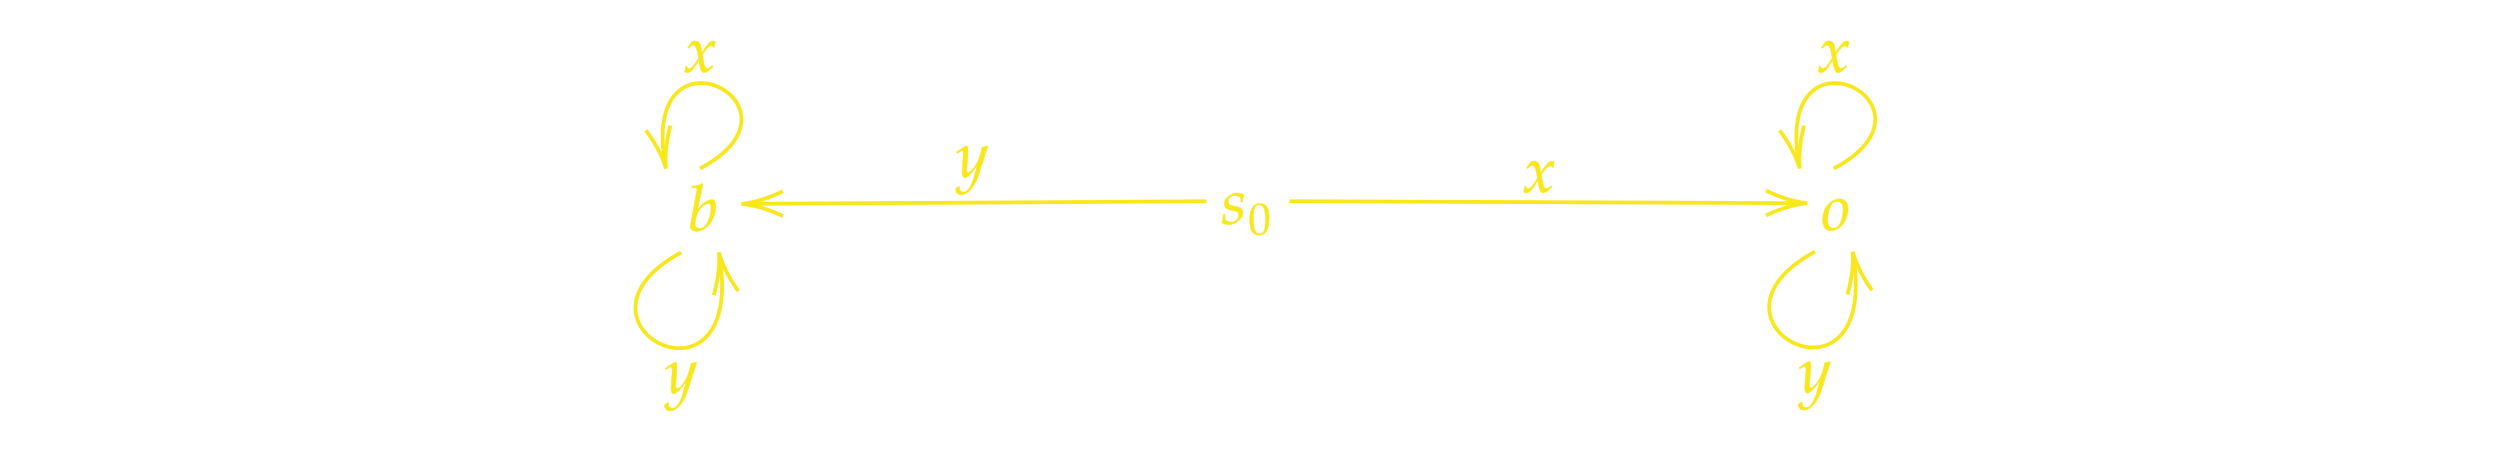
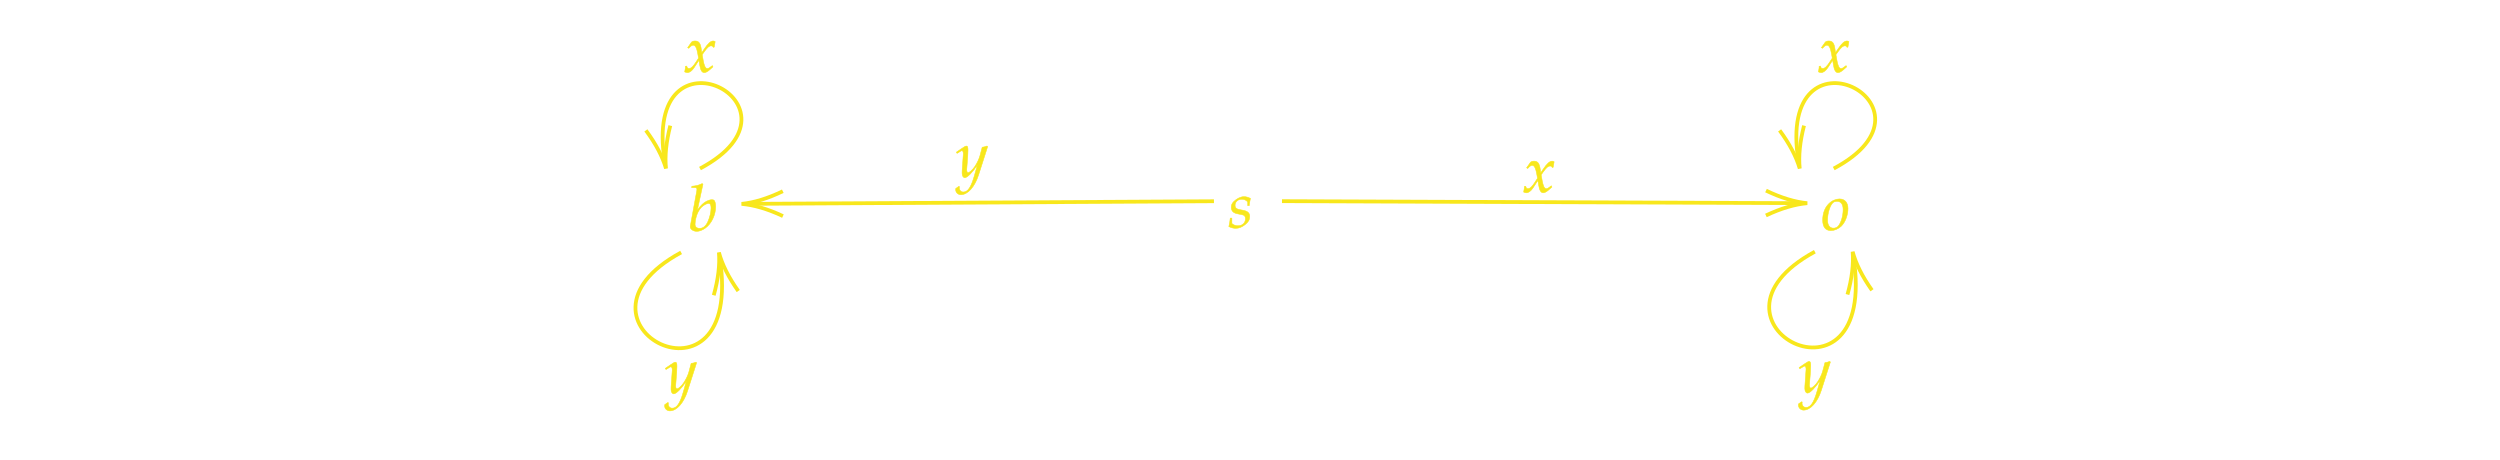
<svg xmlns="http://www.w3.org/2000/svg" x="0" y="0" width="661.533" height="121.533" style="         width:661.533px;         height:121.533px;         background: transparent;         fill: none; ">
  <svg class="role-diagram-draw-area">
    <g class="shapes-region" style="stroke: black; fill: none;">
      <g class="arrow-line">
        <path class="connection real" stroke-dasharray="" d="  M480.23,66.6 C445.58,85.41 497.18,112.06 490.46,67.96" style="stroke: rgb(248, 231, 28); stroke-width: 1px; fill: none; fill-opacity: 1; stroke-opacity: 1;" />
        <g stroke="rgb(248,231,28)" transform="matrix(0.1714133,0.9851992,-0.9851992,0.1714133,490.2333,66.60001)" style="stroke: rgb(248, 231, 28); stroke-width: 1px;" stroke-opacity="1">
          <path d=" M10.93,-3.29 Q4.96,-0.45 0,0 Q4.96,0.45 10.93,3.29" />
        </g>
      </g>
      <g class="arrow-line">
        <path class="connection real" stroke-dasharray="" d="  M180.23,66.8 C145.58,85.61 197.18,112.26 190.46,68.16" style="stroke: rgb(248, 231, 28); stroke-opacity: 1; stroke-width: 1px; fill: none; fill-opacity: 1;" />
        <g stroke="rgb(248,231,28)" stroke-opacity="1" transform="matrix(0.1714133,0.9851992,-0.9851992,0.1714133,190.2333,66.8)" style="stroke: rgb(248, 231, 28); stroke-width: 1px;">
          <path d=" M10.93,-3.29 Q4.96,-0.45 0,0 Q4.96,0.45 10.93,3.29" />
        </g>
      </g>
      <g class="arrow-line">
        <path class="connection real" stroke-dasharray="" d="  M485.23,44.6 C516.75,27.86 469.69,4.32 475.91,42.8" style="stroke: rgb(248, 231, 28); stroke-opacity: 1; stroke-width: 1px; fill: none; fill-opacity: 1;" />
        <g stroke="rgb(248,231,28)" stroke-opacity="1" transform="matrix(-0.1914943,-0.9814937,0.9814937,-0.1914943,476.2333,44.60001)" style="stroke: rgb(248, 231, 28); stroke-width: 1px;">
          <path d=" M10.93,-3.29 Q4.96,-0.45 0,0 Q4.96,0.45 10.93,3.29" />
        </g>
      </g>
      <g class="arrow-line">
        <path class="connection real" stroke-dasharray="" d="  M185.23,44.6 C216.75,27.86 169.69,4.32 175.91,42.8" style="stroke: rgb(248, 231, 28); stroke-opacity: 1; stroke-width: 1px; fill: none; fill-opacity: 1;" />
        <g stroke="rgb(248,231,28)" stroke-opacity="1" transform="matrix(-0.1914943,-0.9814937,0.9814937,-0.1914943,176.2333,44.60001)" style="stroke: rgb(248, 231, 28); stroke-width: 1px;">
          <path d=" M10.93,-3.29 Q4.96,-0.45 0,0 Q4.96,0.45 10.93,3.29" />
        </g>
      </g>
      <g />
    </g>
    <g>
      <g class="connection-group">
        <g class="arrow-line">
-           <path class="connection real" stroke-dasharray="" d="  M341.23,53.24 L476.23,53.76" style="stroke: rgb(248, 231, 28); stroke-opacity: 1; stroke-width: 1px; fill: none; fill-opacity: 1;" />
+           <path class="connection real" stroke-dasharray="" d="  M339.23,53.23 L476.23,53.76" style="stroke: rgb(248, 231, 28); stroke-opacity: 1; stroke-width: 1px; fill: none; fill-opacity: 1;" />
          <g stroke="rgb(248,231,28)" stroke-opacity="1" transform="matrix(-0.9999926,-0.003839715,0.003839715,-0.9999926,478.225,53.76561)" style="stroke: rgb(248, 231, 28); stroke-width: 1px;">
            <path d=" M10.93,-3.29 Q4.96,-0.45 0,0 Q4.96,0.45 10.93,3.29" />
          </g>
        </g>
      </g>
      <g class="connection-group">
        <g class="arrow-line">
-           <path class="connection real" stroke-dasharray="" d="  M319.23,53.26 L198.22,53.94" style="stroke: rgb(248, 231, 28); stroke-opacity: 1; stroke-width: 1px; fill: none; fill-opacity: 1;" />
+           <path class="connection real" stroke-dasharray="" d="  M321.23,53.25 L198.22,53.94" style="stroke: rgb(248, 231, 28); stroke-opacity: 1; stroke-width: 1px; fill: none; fill-opacity: 1;" />
          <g stroke="rgb(248,231,28)" stroke-opacity="1" transform="matrix(0.9999844,-0.005585025,0.005585025,0.9999844,196.225,53.94965)" style="stroke: rgb(248, 231, 28); stroke-width: 1px;">
            <path d=" M10.93,-3.29 Q4.96,-0.45 0,0 Q4.96,0.45 10.93,3.29" />
          </g>
        </g>
      </g>
    </g>
    <g />
    <g />
  </svg>
  <svg width="660" height="120" style="width:660px;height:120px;font-family:Asana-Math, Asana;background:transparent;">
    <g>
      <g>
        <g>
-           <g transform="matrix(1,0,0,1,323.2,59.25002)">
+           <g transform="matrix(1,0,0,1,325.0167,60.23335)">
            <path transform="matrix(0.017,0,0,-0.017,0,0)" d="M31 148C26 97 20 62 9 16C47 -2 81 -11 116 -11C165 -11 211 7 262 47C313 87 334 124 334 174C334 228 302 257 228 271L185 279C125 290 106 307 106 348C106 401 151 442 208 442C249 442 287 424 303 397L303 342L326 342C330 377 334 404 345 455C306 474 278 482 245 482C193 482 132 452 84 404C58 377 47 352 47 316C47 260 78 228 144 215L207 203C251 195 267 177 267 138C267 73 221 29 150 29C115 29 84 40 56 64L56 148Z" stroke="rgb(248,231,28)" stroke-opacity="1" stroke-width="8" fill="rgb(248,231,28)" fill-opacity="1" />
-           </g>
-         </g>
-         <g>
-           <g>
-             <g>
-               <g>
-                 <g transform="matrix(1,0,0,1,330.3167,62.01665)">
-                   <path transform="matrix(0.0119,0,0,-0.0119,0,0)" d="M263 689C108 689 29 566 29 324C29 207 50 106 85 57C120 8 176 -20 238 -20C389 -20 465 110 465 366C465 585 400 689 263 689ZM245 654C342 654 381 556 381 316C381 103 343 15 251 15C154 15 113 116 113 360C113 571 150 654 245 654Z" stroke="rgb(248,231,28)" stroke-opacity="1" stroke-width="8" fill="rgb(248,231,28)" fill-opacity="1" />
-                 </g>
-               </g>
-             </g>
          </g>
        </g>
      </g>
    </g>
    <g>
      <g>
        <g>
          <g transform="matrix(1,0,0,1,482.0167,60.83333)">
            <path transform="matrix(0.017,0,0,-0.017,0,0)" d="M17 152C17 46 62 -11 145 -11C200 -11 260 15 305 57C367 116 411 230 411 331C411 425 361 482 278 482C174 482 17 382 17 152ZM241 444C302 444 335 399 335 315C335 219 304 113 260 60C242 39 216 27 185 27C127 27 93 72 93 151C93 264 132 387 181 427C194 438 217 444 241 444Z" stroke="rgb(248,231,28)" stroke-opacity="1" stroke-width="8" fill="rgb(248,231,28)" fill-opacity="1" />
          </g>
        </g>
      </g>
    </g>
    <g>
      <g>
        <g>
          <g transform="matrix(1,0,0,1,403.0167,50.83333)">
            <path transform="matrix(0.017,0,0,-0.017,0,0)" d="M9 1C24 -7 40 -11 52 -11C85 -11 124 18 155 65L231 182L242 113C255 28 278 -11 314 -11C336 -11 368 6 400 35L449 79L440 98C404 68 379 53 363 53C348 53 335 63 325 83C316 102 305 139 300 168L282 269L317 318C364 383 391 406 422 406C438 406 450 398 455 383L469 387L484 472C472 479 463 482 454 482C414 482 374 446 312 354L275 299L269 347C257 446 230 482 171 482C145 482 123 474 114 461L56 378L73 368C103 402 123 416 142 416C175 416 197 375 214 277L225 215L185 153C142 86 108 54 80 54C65 54 54 58 52 63L41 91L21 88C21 53 13 27 9 1Z" stroke="rgb(248,231,28)" stroke-opacity="1" stroke-width="8" fill="rgb(248,231,28)" fill-opacity="1" />
          </g>
        </g>
      </g>
    </g>
    <g>
      <g>
        <g>
          <g transform="matrix(1,0,0,1,476.0167,103.8333)">
            <path transform="matrix(0.017,0,0,-0.017,0,0)" d="M-7 -180C-8 -187 -8 -193 -8 -198C-8 -241 29 -276 74 -276C180 -276 290 -152 349 33L490 473L479 482C450 471 427 465 405 463L370 331C358 284 323 211 290 162C255 111 206 67 184 67C172 67 163 90 164 115L180 322C182 353 184 391 184 419C184 464 177 482 160 482C147 482 133 475 85 442L3 386L14 368L64 398C69 401 80 410 89 410C103 410 111 391 111 358C111 357 111 351 110 343L93 100L92 60C92 18 110 -11 135 -11C172 -11 256 74 331 187L282 16C231 -161 181 -234 111 -234C76 -234 49 -207 49 -172C49 -167 50 -159 51 -150L41 -146Z" stroke="rgb(248,231,28)" stroke-opacity="1" stroke-width="8" fill="rgb(248,231,28)" fill-opacity="1" />
          </g>
        </g>
      </g>
    </g>
    <g>
      <g>
        <g>
          <g transform="matrix(1,0,0,1,182.0167,61.03334)">
            <path transform="matrix(0.017,0,0,-0.017,0,0)" d="M235 722L223 733C171 707 135 698 63 691L59 670L107 670C131 670 141 663 141 646C141 639 140 628 139 622L38 71C37 68 37 64 37 61C37 22 85 -11 140 -11C177 -11 228 8 271 39C367 107 433 244 433 376C433 414 424 453 412 468C405 477 392 482 377 482C353 482 323 474 295 460C244 433 211 403 149 324ZM322 424C348 424 361 401 361 352C361 288 340 202 310 137C277 68 237 36 183 36C137 36 112 59 112 101C112 135 127 276 208 361C241 395 293 424 322 424Z" stroke="rgb(248,231,28)" stroke-opacity="1" stroke-width="8" fill="rgb(248,231,28)" fill-opacity="1" />
          </g>
        </g>
      </g>
    </g>
    <g>
      <g>
        <g>
          <g transform="matrix(1,0,0,1,176,104.0333)">
            <path transform="matrix(0.017,0,0,-0.017,0,0)" d="M-7 -180C-8 -187 -8 -193 -8 -198C-8 -241 29 -276 74 -276C180 -276 290 -152 349 33L490 473L479 482C450 471 427 465 405 463L370 331C358 284 323 211 290 162C255 111 206 67 184 67C172 67 163 90 164 115L180 322C182 353 184 391 184 419C184 464 177 482 160 482C147 482 133 475 85 442L3 386L14 368L64 398C69 401 80 410 89 410C103 410 111 391 111 358C111 357 111 351 110 343L93 100L92 60C92 18 110 -11 135 -11C172 -11 256 74 331 187L282 16C231 -161 181 -234 111 -234C76 -234 49 -207 49 -172C49 -167 50 -159 51 -150L41 -146Z" stroke="rgb(248,231,28)" stroke-opacity="1" stroke-width="8" fill="rgb(248,231,28)" fill-opacity="1" />
          </g>
        </g>
      </g>
    </g>
    <g>
      <g>
        <g>
          <g transform="matrix(1,0,0,1,481.0167,19.03334)">
            <path transform="matrix(0.017,0,0,-0.017,0,0)" d="M9 1C24 -7 40 -11 52 -11C85 -11 124 18 155 65L231 182L242 113C255 28 278 -11 314 -11C336 -11 368 6 400 35L449 79L440 98C404 68 379 53 363 53C348 53 335 63 325 83C316 102 305 139 300 168L282 269L317 318C364 383 391 406 422 406C438 406 450 398 455 383L469 387L484 472C472 479 463 482 454 482C414 482 374 446 312 354L275 299L269 347C257 446 230 482 171 482C145 482 123 474 114 461L56 378L73 368C103 402 123 416 142 416C175 416 197 375 214 277L225 215L185 153C142 86 108 54 80 54C65 54 54 58 52 63L41 91L21 88C21 53 13 27 9 1Z" stroke="rgb(248,231,28)" stroke-opacity="1" stroke-width="8" fill="rgb(248,231,28)" fill-opacity="1" />
          </g>
        </g>
      </g>
    </g>
    <g>
      <g>
        <g>
          <g transform="matrix(1,0,0,1,181.0167,19.03334)">
            <path transform="matrix(0.017,0,0,-0.017,0,0)" d="M9 1C24 -7 40 -11 52 -11C85 -11 124 18 155 65L231 182L242 113C255 28 278 -11 314 -11C336 -11 368 6 400 35L449 79L440 98C404 68 379 53 363 53C348 53 335 63 325 83C316 102 305 139 300 168L282 269L317 318C364 383 391 406 422 406C438 406 450 398 455 383L469 387L484 472C472 479 463 482 454 482C414 482 374 446 312 354L275 299L269 347C257 446 230 482 171 482C145 482 123 474 114 461L56 378L73 368C103 402 123 416 142 416C175 416 197 375 214 277L225 215L185 153C142 86 108 54 80 54C65 54 54 58 52 63L41 91L21 88C21 53 13 27 9 1Z" stroke="rgb(248,231,28)" stroke-opacity="1" stroke-width="8" fill="rgb(248,231,28)" fill-opacity="1" />
          </g>
        </g>
      </g>
    </g>
    <g>
      <g>
        <g>
          <g transform="matrix(1,0,0,1,253.0167,46.83333)">
            <path transform="matrix(0.017,0,0,-0.017,0,0)" d="M-7 -180C-8 -187 -8 -193 -8 -198C-8 -241 29 -276 74 -276C180 -276 290 -152 349 33L490 473L479 482C450 471 427 465 405 463L370 331C358 284 323 211 290 162C255 111 206 67 184 67C172 67 163 90 164 115L180 322C182 353 184 391 184 419C184 464 177 482 160 482C147 482 133 475 85 442L3 386L14 368L64 398C69 401 80 410 89 410C103 410 111 391 111 358C111 357 111 351 110 343L93 100L92 60C92 18 110 -11 135 -11C172 -11 256 74 331 187L282 16C231 -161 181 -234 111 -234C76 -234 49 -207 49 -172C49 -167 50 -159 51 -150L41 -146Z" stroke="rgb(248,231,28)" stroke-opacity="1" stroke-width="8" fill="rgb(248,231,28)" fill-opacity="1" />
          </g>
        </g>
      </g>
    </g>
  </svg>
</svg>
